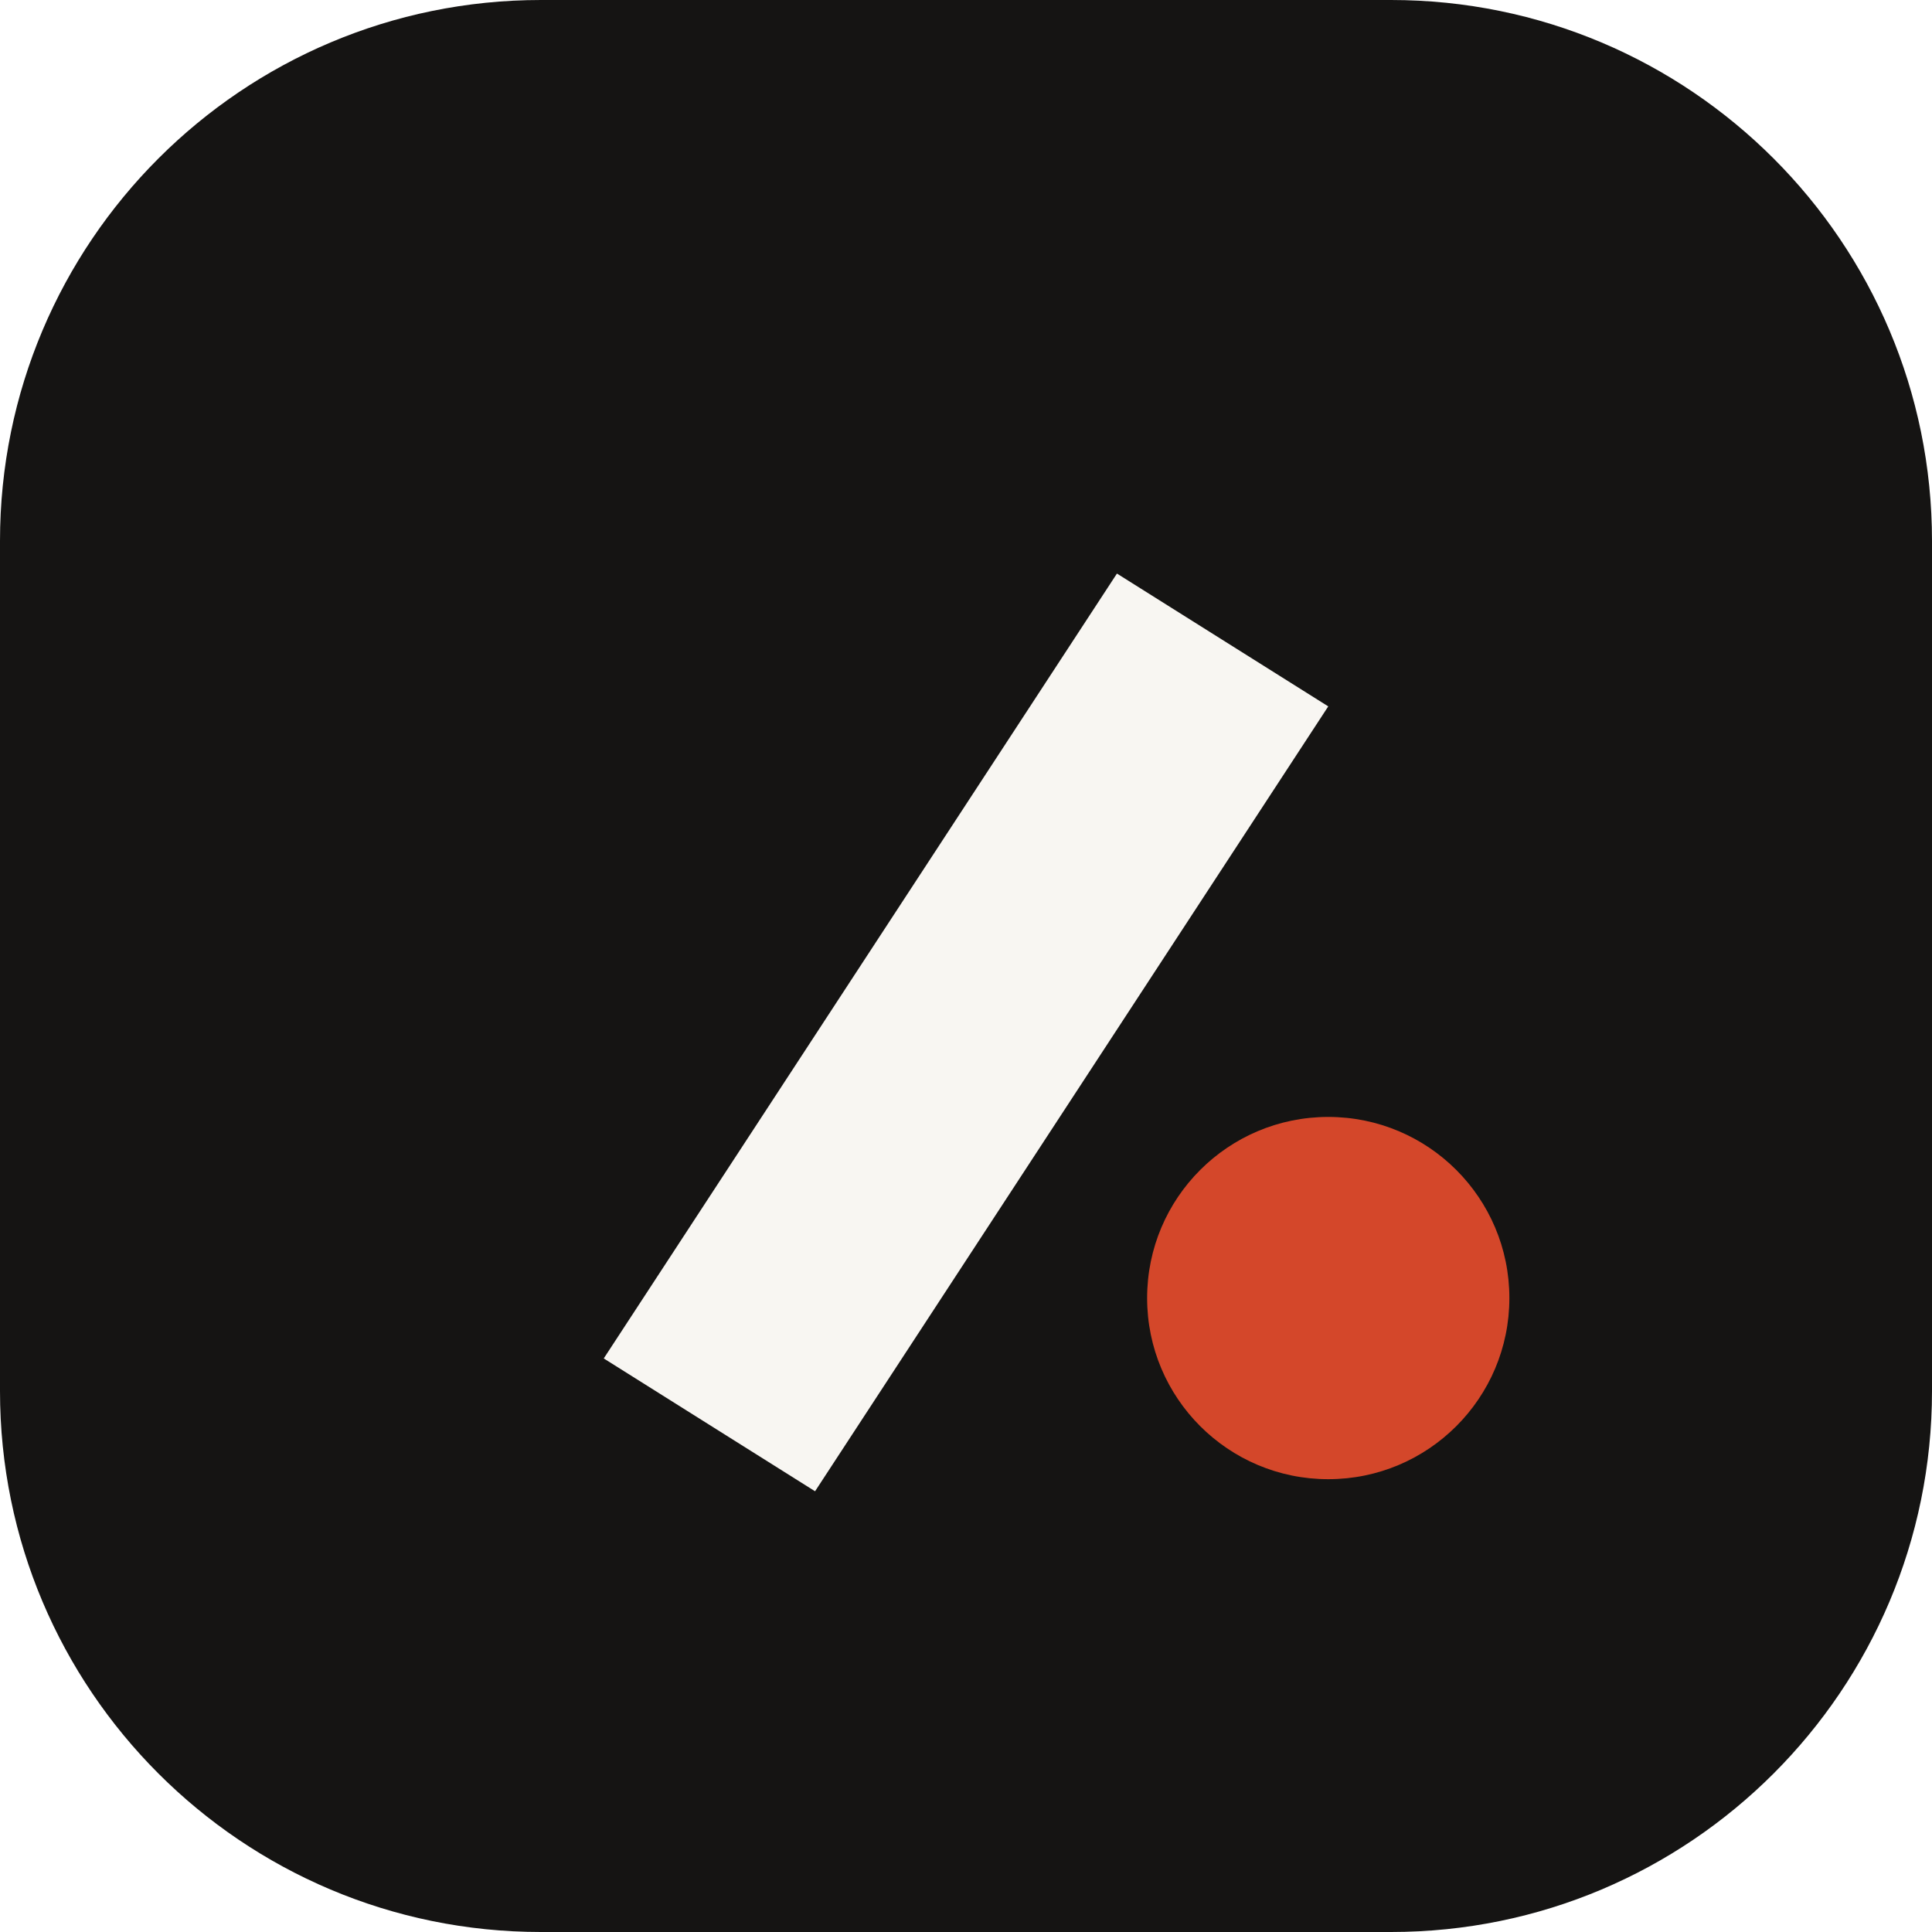
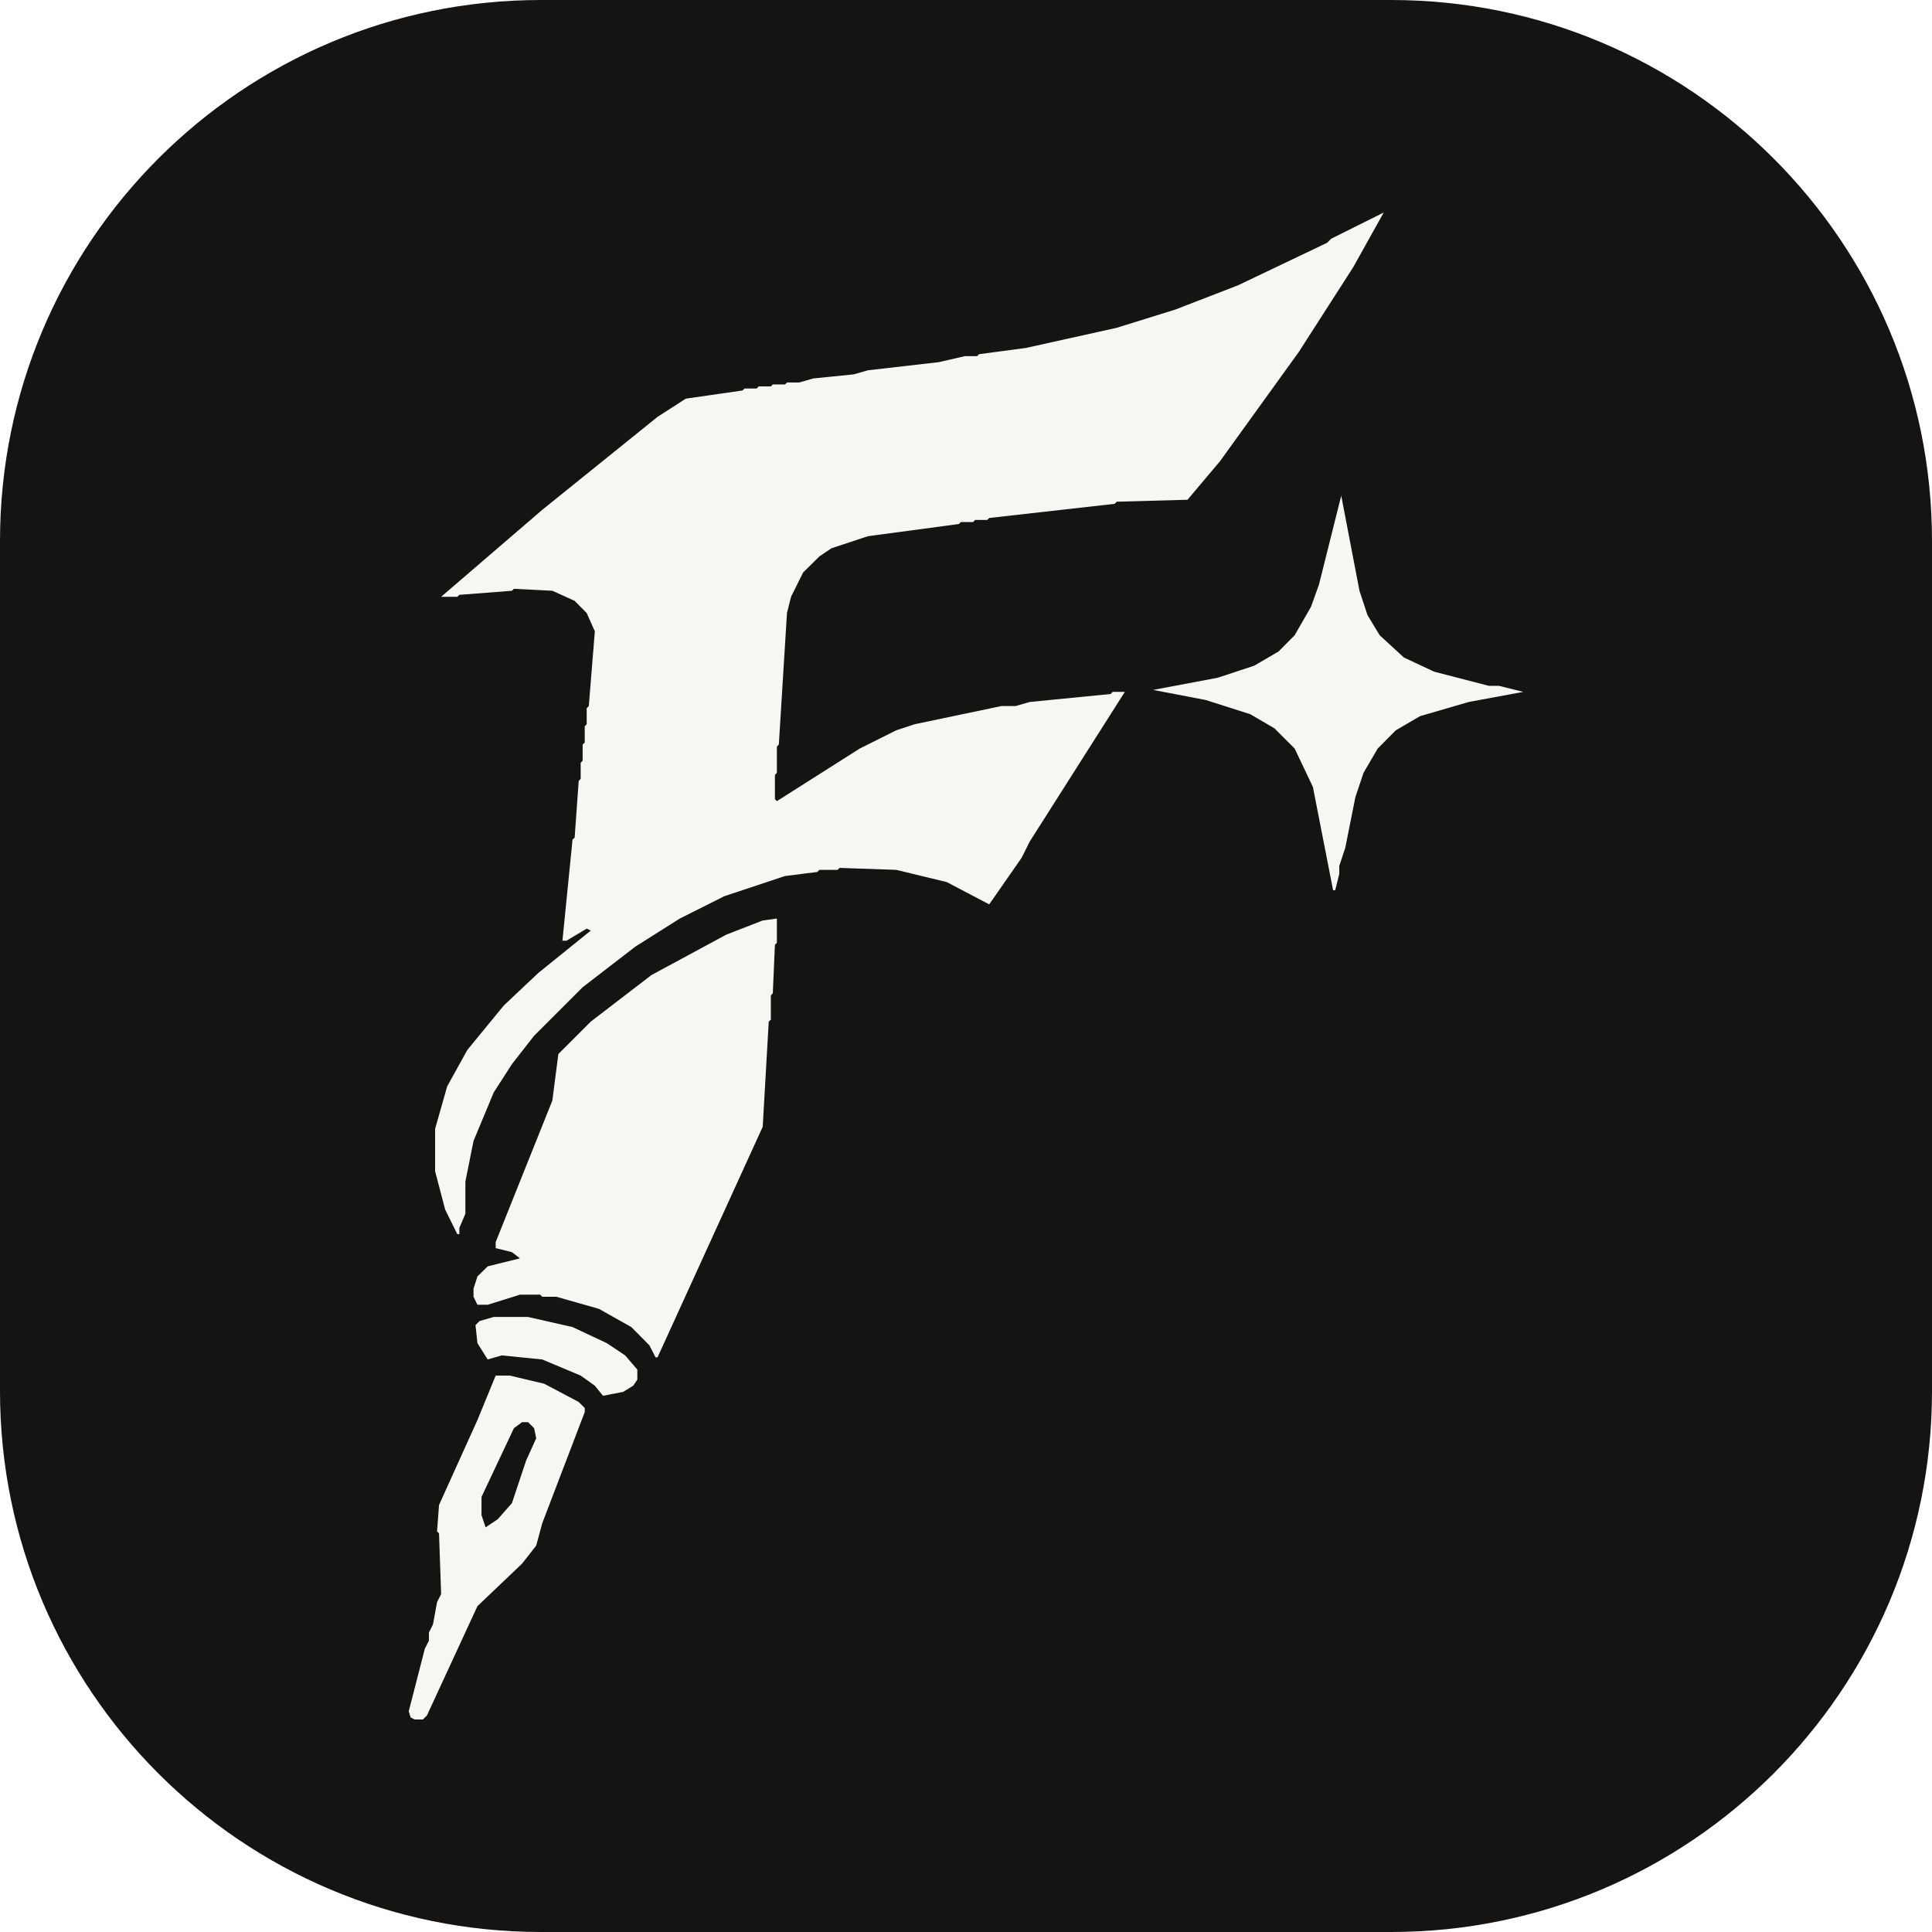
- <svg xmlns="http://www.w3.org/2000/svg" width="64" height="64" viewBox="0 0 64 64">
-   <rect width="64" height="64" rx="17.92" fill="#151413" />
-   <g transform="translate(0 0) scale(2)">
-     <path d="M10 22.5 18.5 9.5l3.5 2.2-8.5 13z" fill="#f8f6f2" />
-     <circle cx="22" cy="21.5" r="3" fill="#d4472a" />
-   </g>
+ <svg xmlns="http://www.w3.org/2000/svg" width="64" height="64" viewBox="0 0 100 100">
+   <rect width="100" height="100" rx="28" fill="#151413" />
+   <path fill="#f8f6f2" fill-rule="evenodd" transform="translate(50 50) scale(0.78) translate(-50 -50)" d="M22.01 77.72 19.73 77.18 18.79 77.18 17.58 80.13 15.03 85.77 14.90 87.52 15.03 87.65 15.17 91.68 14.90 92.21 14.63 93.69 14.36 94.23 14.36 94.77 14.09 95.30 13.02 99.46 13.15 99.87 13.42 100.00 13.96 100.00 14.23 99.73 17.58 92.48 20.54 89.66 21.48 88.46 21.88 86.98 24.70 79.60 24.70 79.33 24.30 78.93ZM20.94 80.27 21.34 80.67 21.48 81.34 20.81 82.82 19.87 85.64 18.93 86.71 18.12 87.25 17.85 86.44 17.85 85.23 20.00 80.67 20.54 80.27ZM17.45 73.83 17.58 75.03 18.26 76.11 19.19 75.84 21.88 76.11 24.43 77.18 25.37 77.85 25.91 78.52 27.25 78.26 27.92 77.85 28.19 77.45 28.19 76.78 27.38 75.84 26.17 75.03 23.89 73.96 20.94 73.29 18.66 73.29 17.72 73.56ZM37.45 46.85 36.51 46.98 34.09 47.92 29.13 50.60 25.10 53.69 22.95 55.84 22.55 58.93 18.79 68.32 18.79 68.72 19.87 68.99 20.40 69.40 18.26 69.93 17.58 70.60 17.32 71.41 17.32 71.95 17.58 72.48 18.26 72.48 20.40 71.81 21.74 71.81 21.88 71.95 22.82 71.95 25.64 72.75 27.79 73.96 28.99 75.17 29.40 75.97 29.53 75.97 36.51 60.67 36.91 53.69 37.05 53.56 37.05 51.95 37.18 51.81 37.32 48.59 37.45 48.46ZM74.90 18.79 73.42 24.70 72.89 26.17 71.81 28.05 70.74 29.13 69.13 30.07 66.71 30.87 62.42 31.68 65.91 32.35 68.86 33.29 70.47 34.23 71.81 35.57 73.02 38.12 74.36 44.97 74.50 44.97 74.77 43.89 74.77 43.36 75.17 42.15 75.84 38.79 76.38 37.18 77.32 35.57 78.52 34.36 80.13 33.42 83.36 32.48 86.98 31.81 85.37 31.41 84.70 31.41 81.07 30.47 79.06 29.53 77.45 28.05 76.64 26.71 76.11 25.10ZM77.72 0.00 74.23 1.74 73.96 2.01 68.05 4.83 63.89 6.44 60.00 7.65 53.96 8.99 50.87 9.40 50.74 9.53 49.93 9.53 48.19 9.93 43.49 10.47 42.55 10.74 39.87 11.01 38.93 11.28 38.12 11.28 37.99 11.41 37.18 11.41 37.05 11.54 36.24 11.54 36.11 11.68 35.30 11.68 35.17 11.81 31.41 12.35 29.53 13.56 21.88 19.73 15.17 25.50 16.24 25.50 16.38 25.37 19.87 25.10 20.00 24.97 22.55 25.10 24.03 25.77 24.83 26.58 25.37 27.79 24.97 32.75 24.83 32.89 24.83 33.96 24.70 34.09 24.70 35.17 24.56 35.30 24.56 36.38 24.43 36.51 24.43 37.58 24.30 37.72 24.03 41.48 23.89 41.61 23.22 48.32 23.49 48.32 24.83 47.52 25.10 47.65 21.61 50.47 19.33 52.62 16.91 55.57 15.57 57.99 14.77 60.81 14.77 63.62 15.44 66.17 16.24 67.79 16.38 67.79 16.38 67.38 16.78 66.44 16.78 64.30 17.32 61.61 18.66 58.39 19.87 56.51 21.34 54.63 24.56 51.41 28.05 48.72 31.01 46.85 33.96 45.37 37.99 44.03 40.13 43.76 40.27 43.62 41.48 43.62 41.61 43.49 45.37 43.62 48.72 44.43 51.54 45.91 53.69 42.82 54.23 41.74 60.54 31.81 59.73 31.81 59.60 31.95 54.23 32.48 53.29 32.75 52.35 32.75 46.58 33.96 45.37 34.36 42.95 35.57 37.45 39.06 37.32 38.93 37.32 37.32 37.45 37.18 37.45 35.44 37.58 35.30 38.12 26.58 38.39 25.50 39.19 23.89 40.27 22.82 41.07 22.28 43.49 21.48 49.53 20.67 49.66 20.54 50.47 20.54 50.60 20.40 51.41 20.40 51.54 20.27 59.87 19.33 60.00 19.19 64.70 19.06 66.85 16.51 72.08 9.26 75.70 3.62Z" />
</svg>
